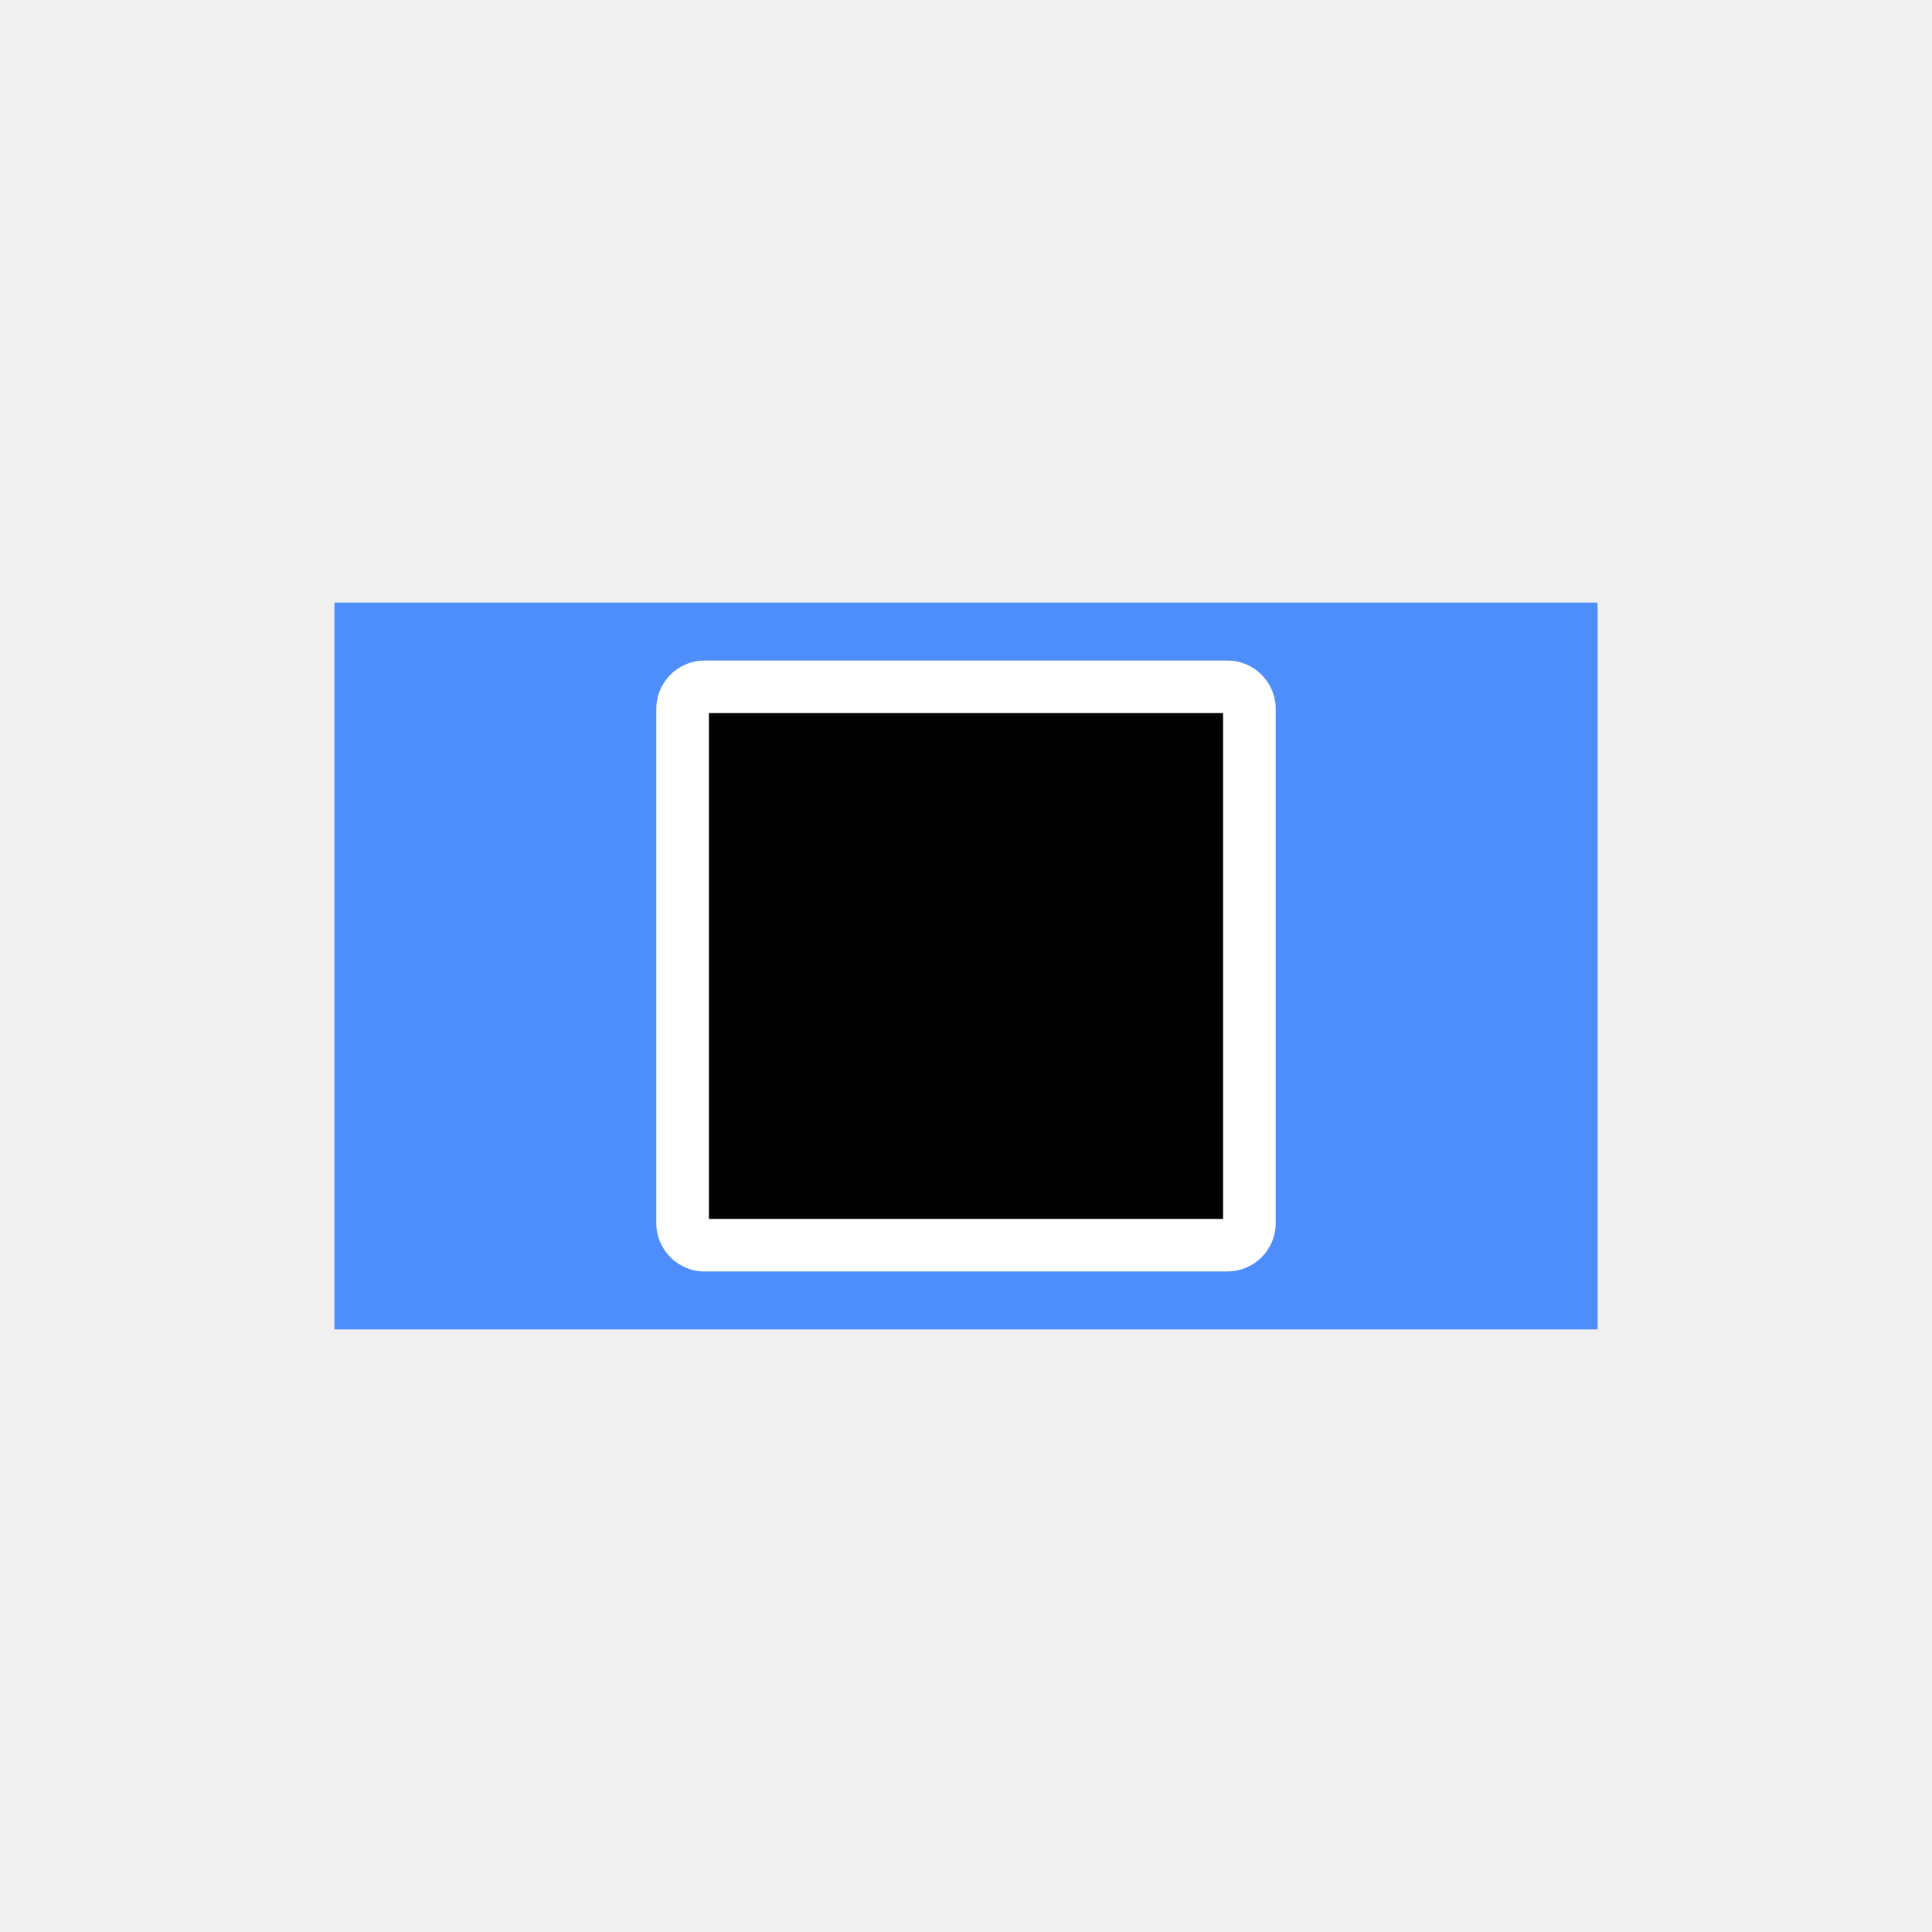
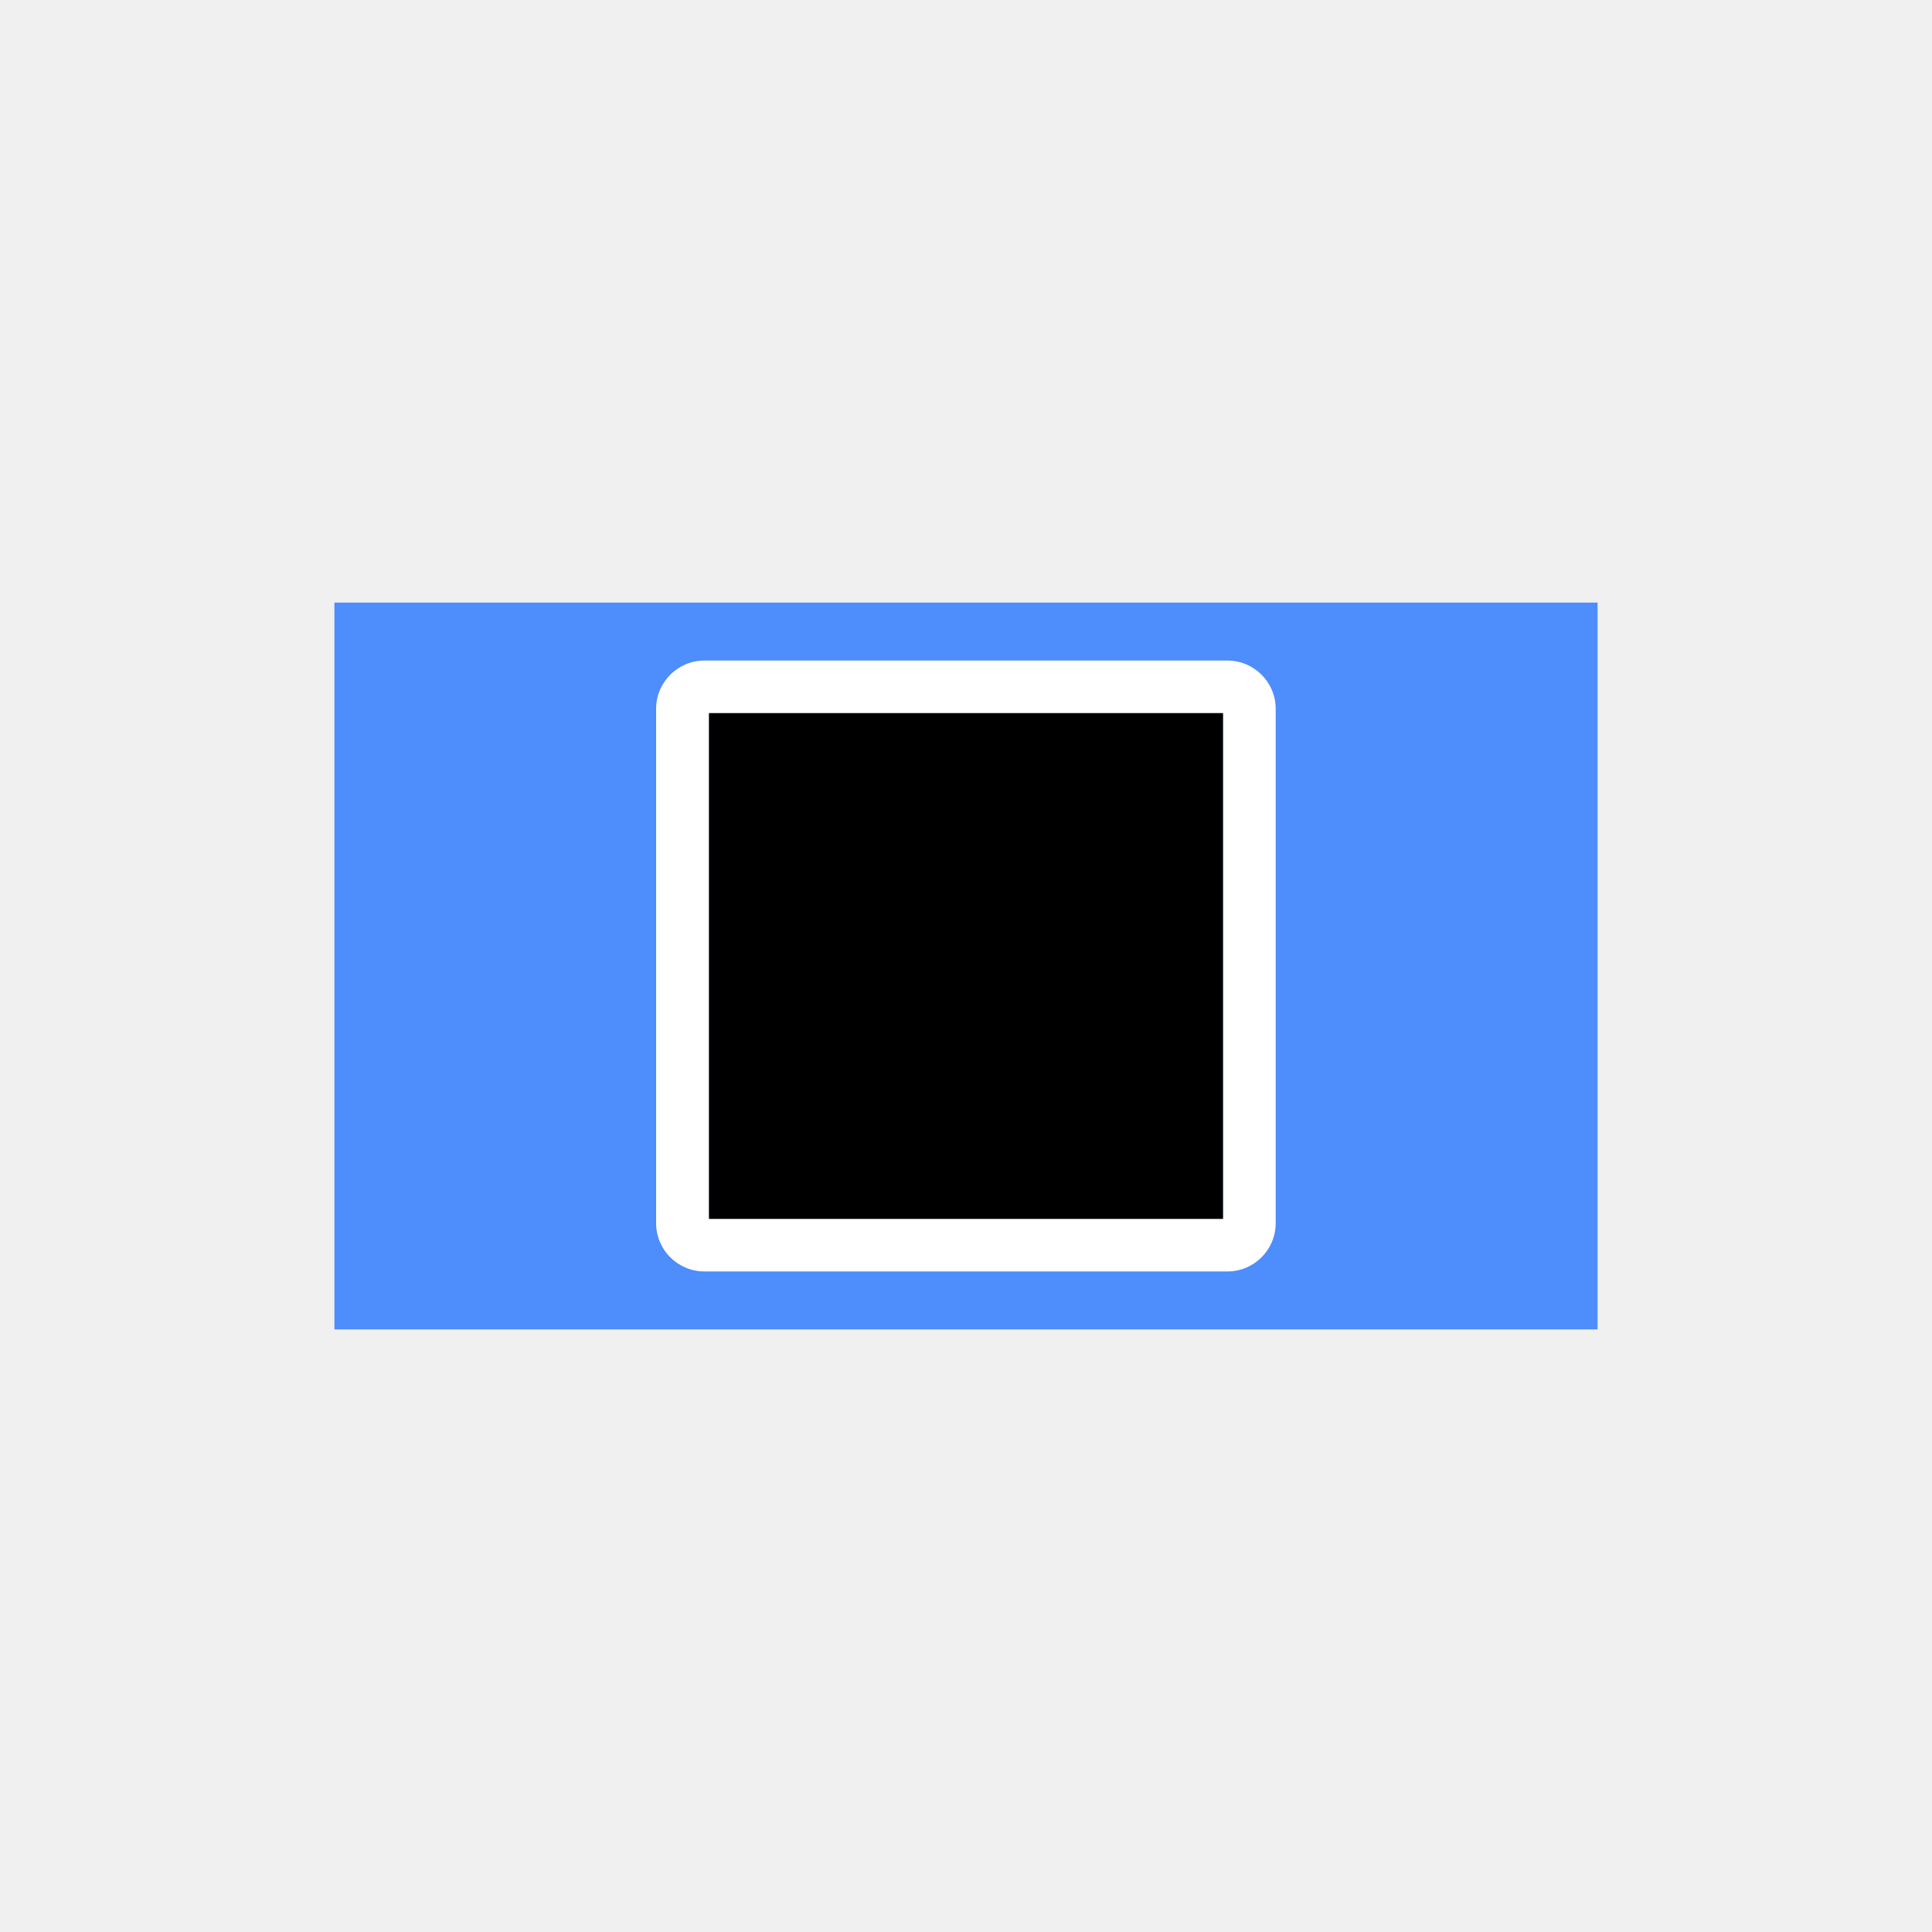
<svg xmlns="http://www.w3.org/2000/svg" id="icons" viewBox="0 0 100 100">
  <defs>
-     <style>.cls-1{fill:#4d8dfc;}.cls-2{fill:#fff;}</style>
+     <style>
+       .cls-1 {
+         fill: #fff;
+       }
+ 
+       .cls-2 {
+         fill: #4d8dfc;
+       }
+     </style>
  </defs>
-   <rect class="cls-1" x="17.31" y="31.19" width="65.38" height="37.62" />
-   <polygon points="36.69 36.69 63.31 36.69 63.31 63.31 52.22 63.31 52.22 63.31 36.69 63.31 36.69 36.69" />
-   <path class="cls-2" d="M63.53,65.81H36.47a2.5,2.5,0,0,1-2.5-2.5V36.69a2.5,2.5,0,0,1,2.5-2.5H63.53a2.5,2.5,0,0,1,2.5,2.5V63.31A2.5,2.5,0,0,1,63.53,65.81ZM36.69,63.09H63.31V36.91H36.69Z" />
+   <rect class="cls-2" x="17.31" y="31.19" width="65.38" height="37.62" />
+   <g>
+     <polygon points="36.69 36.69 63.31 36.69 63.31 63.31 52.22 63.31 52.22 63.31 36.69 63.31 36.69 36.69" />
+     <path class="cls-1" d="M63.53,65.81h-27.07c-1.38,0-2.5-1.12-2.5-2.5v-26.62c0-1.38,1.12-2.5,2.5-2.5h27.07c1.38,0,2.5,1.12,2.5,2.5v26.62c0,1.38-1.12,2.5-2.5,2.5ZM36.69,63.09h26.62v-26.18h-26.62v26.18Z" />
+   </g>
</svg>
